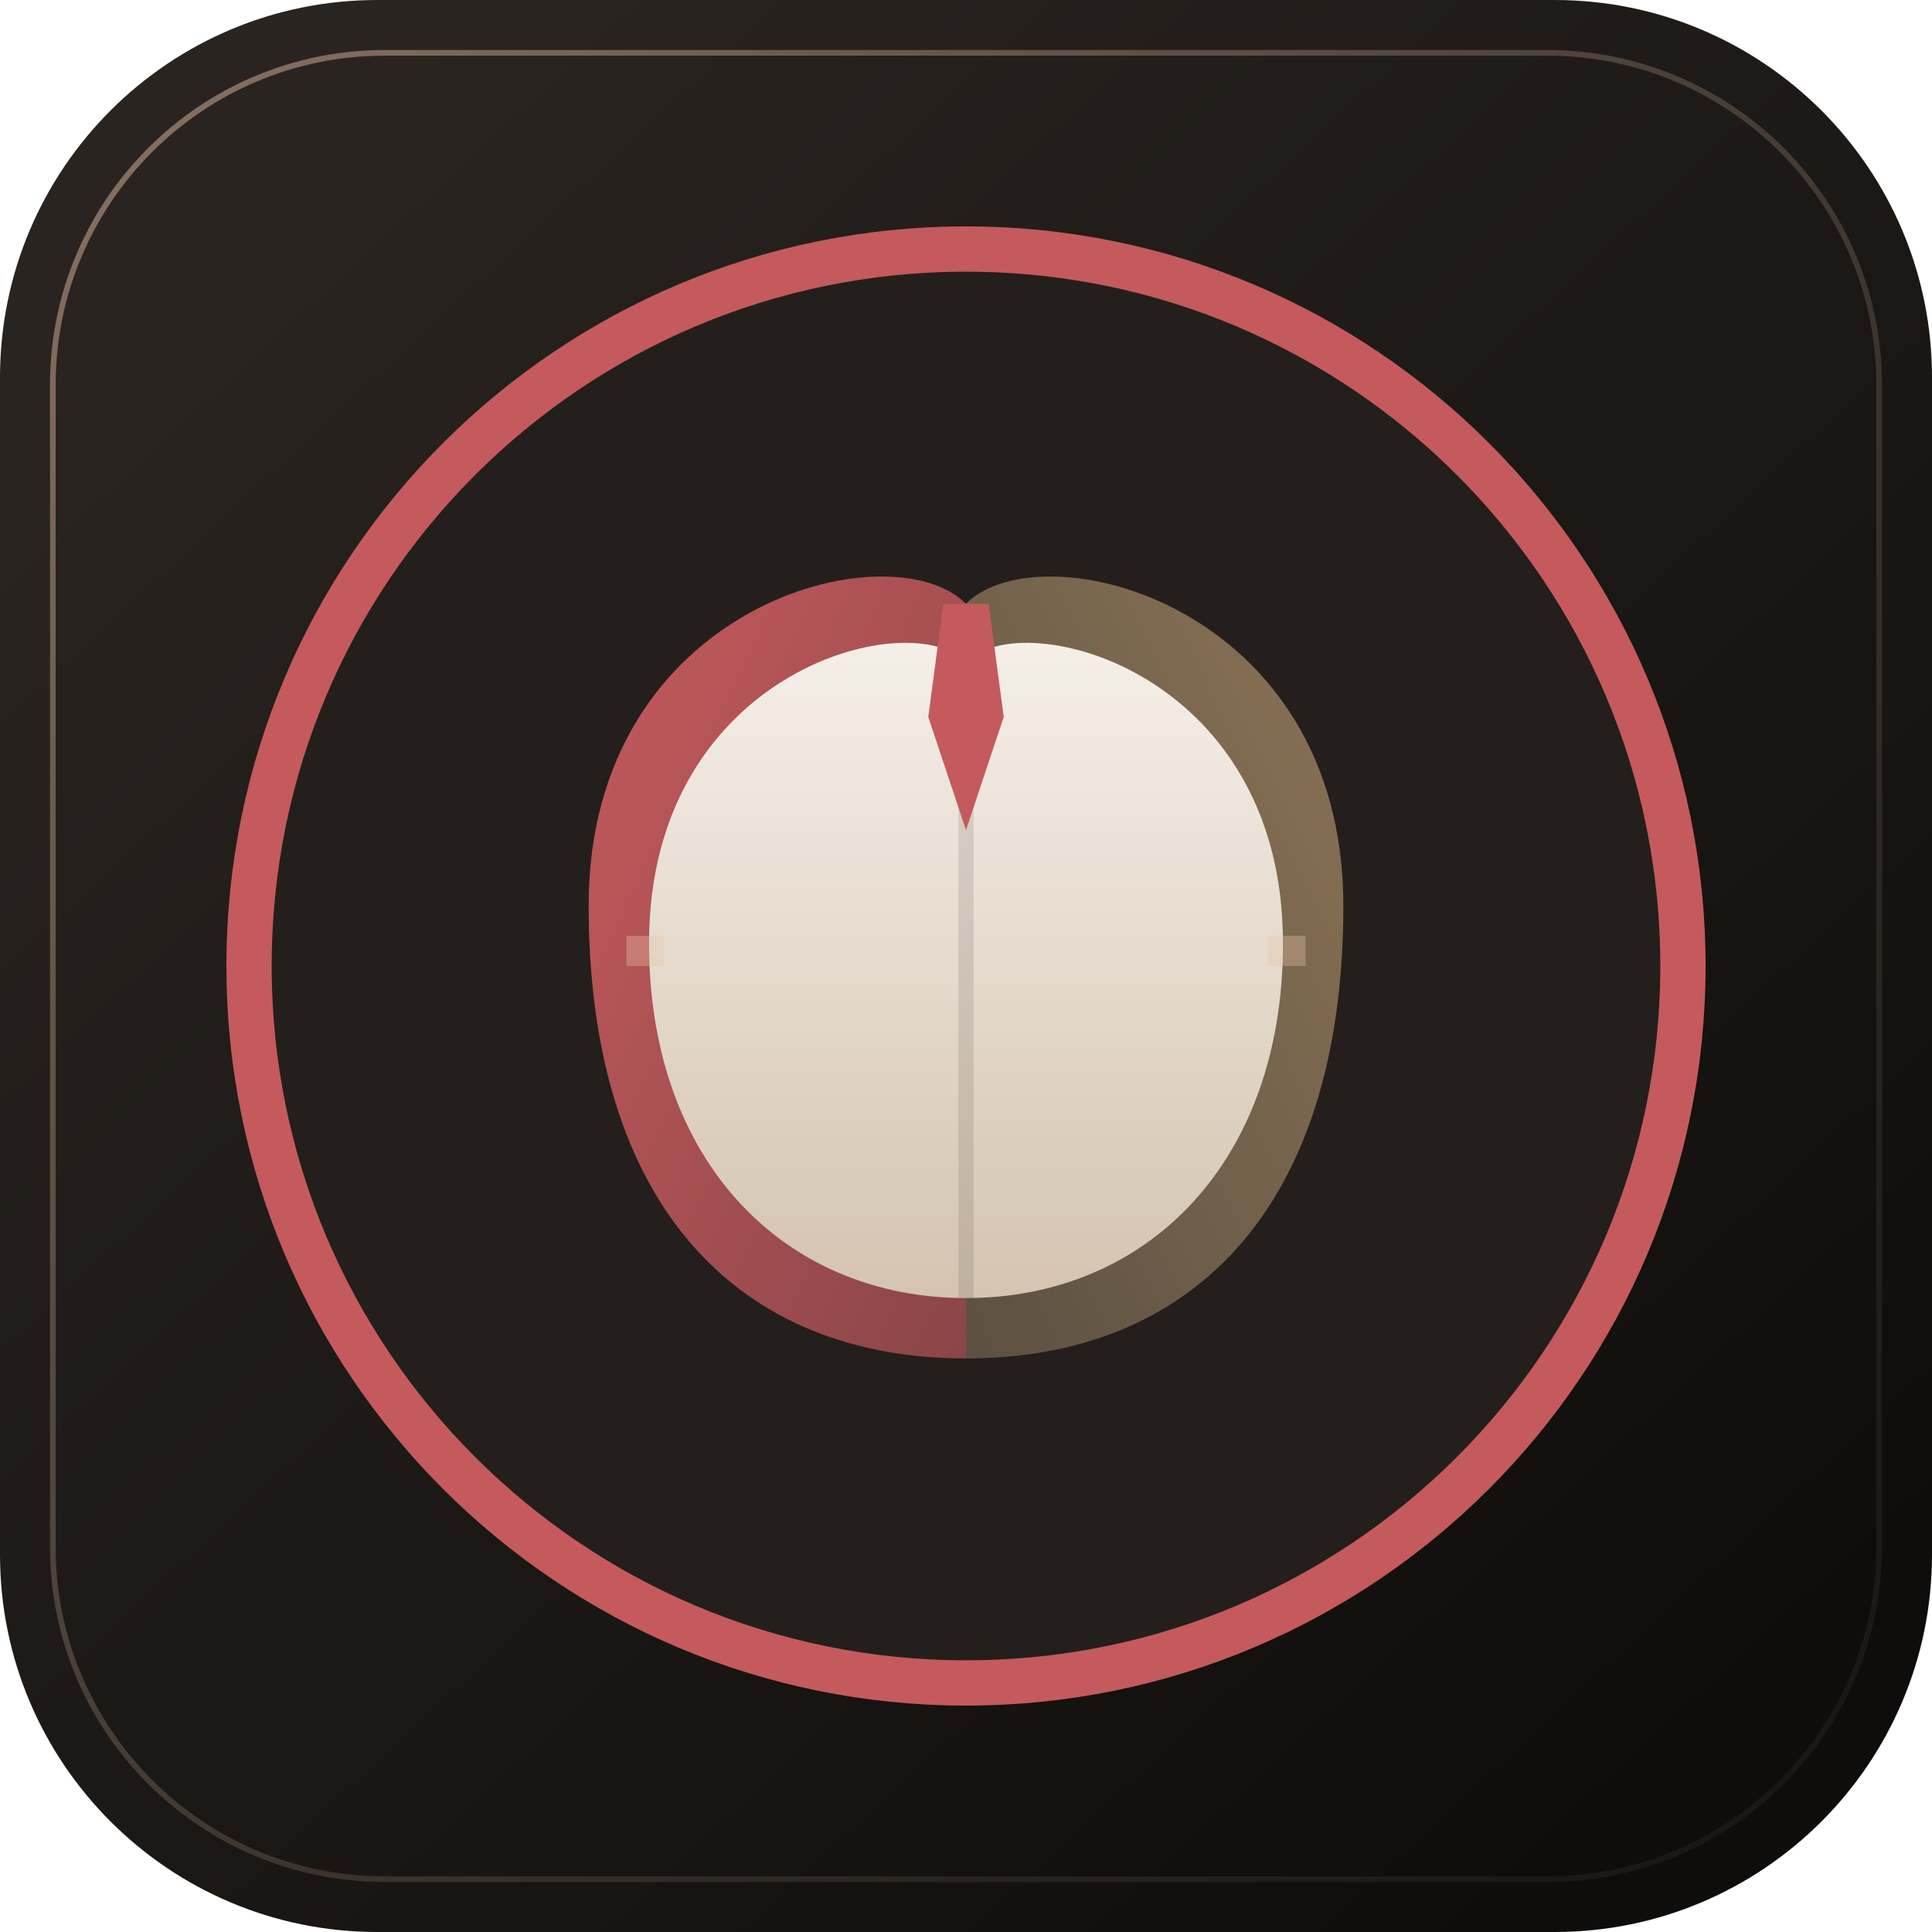
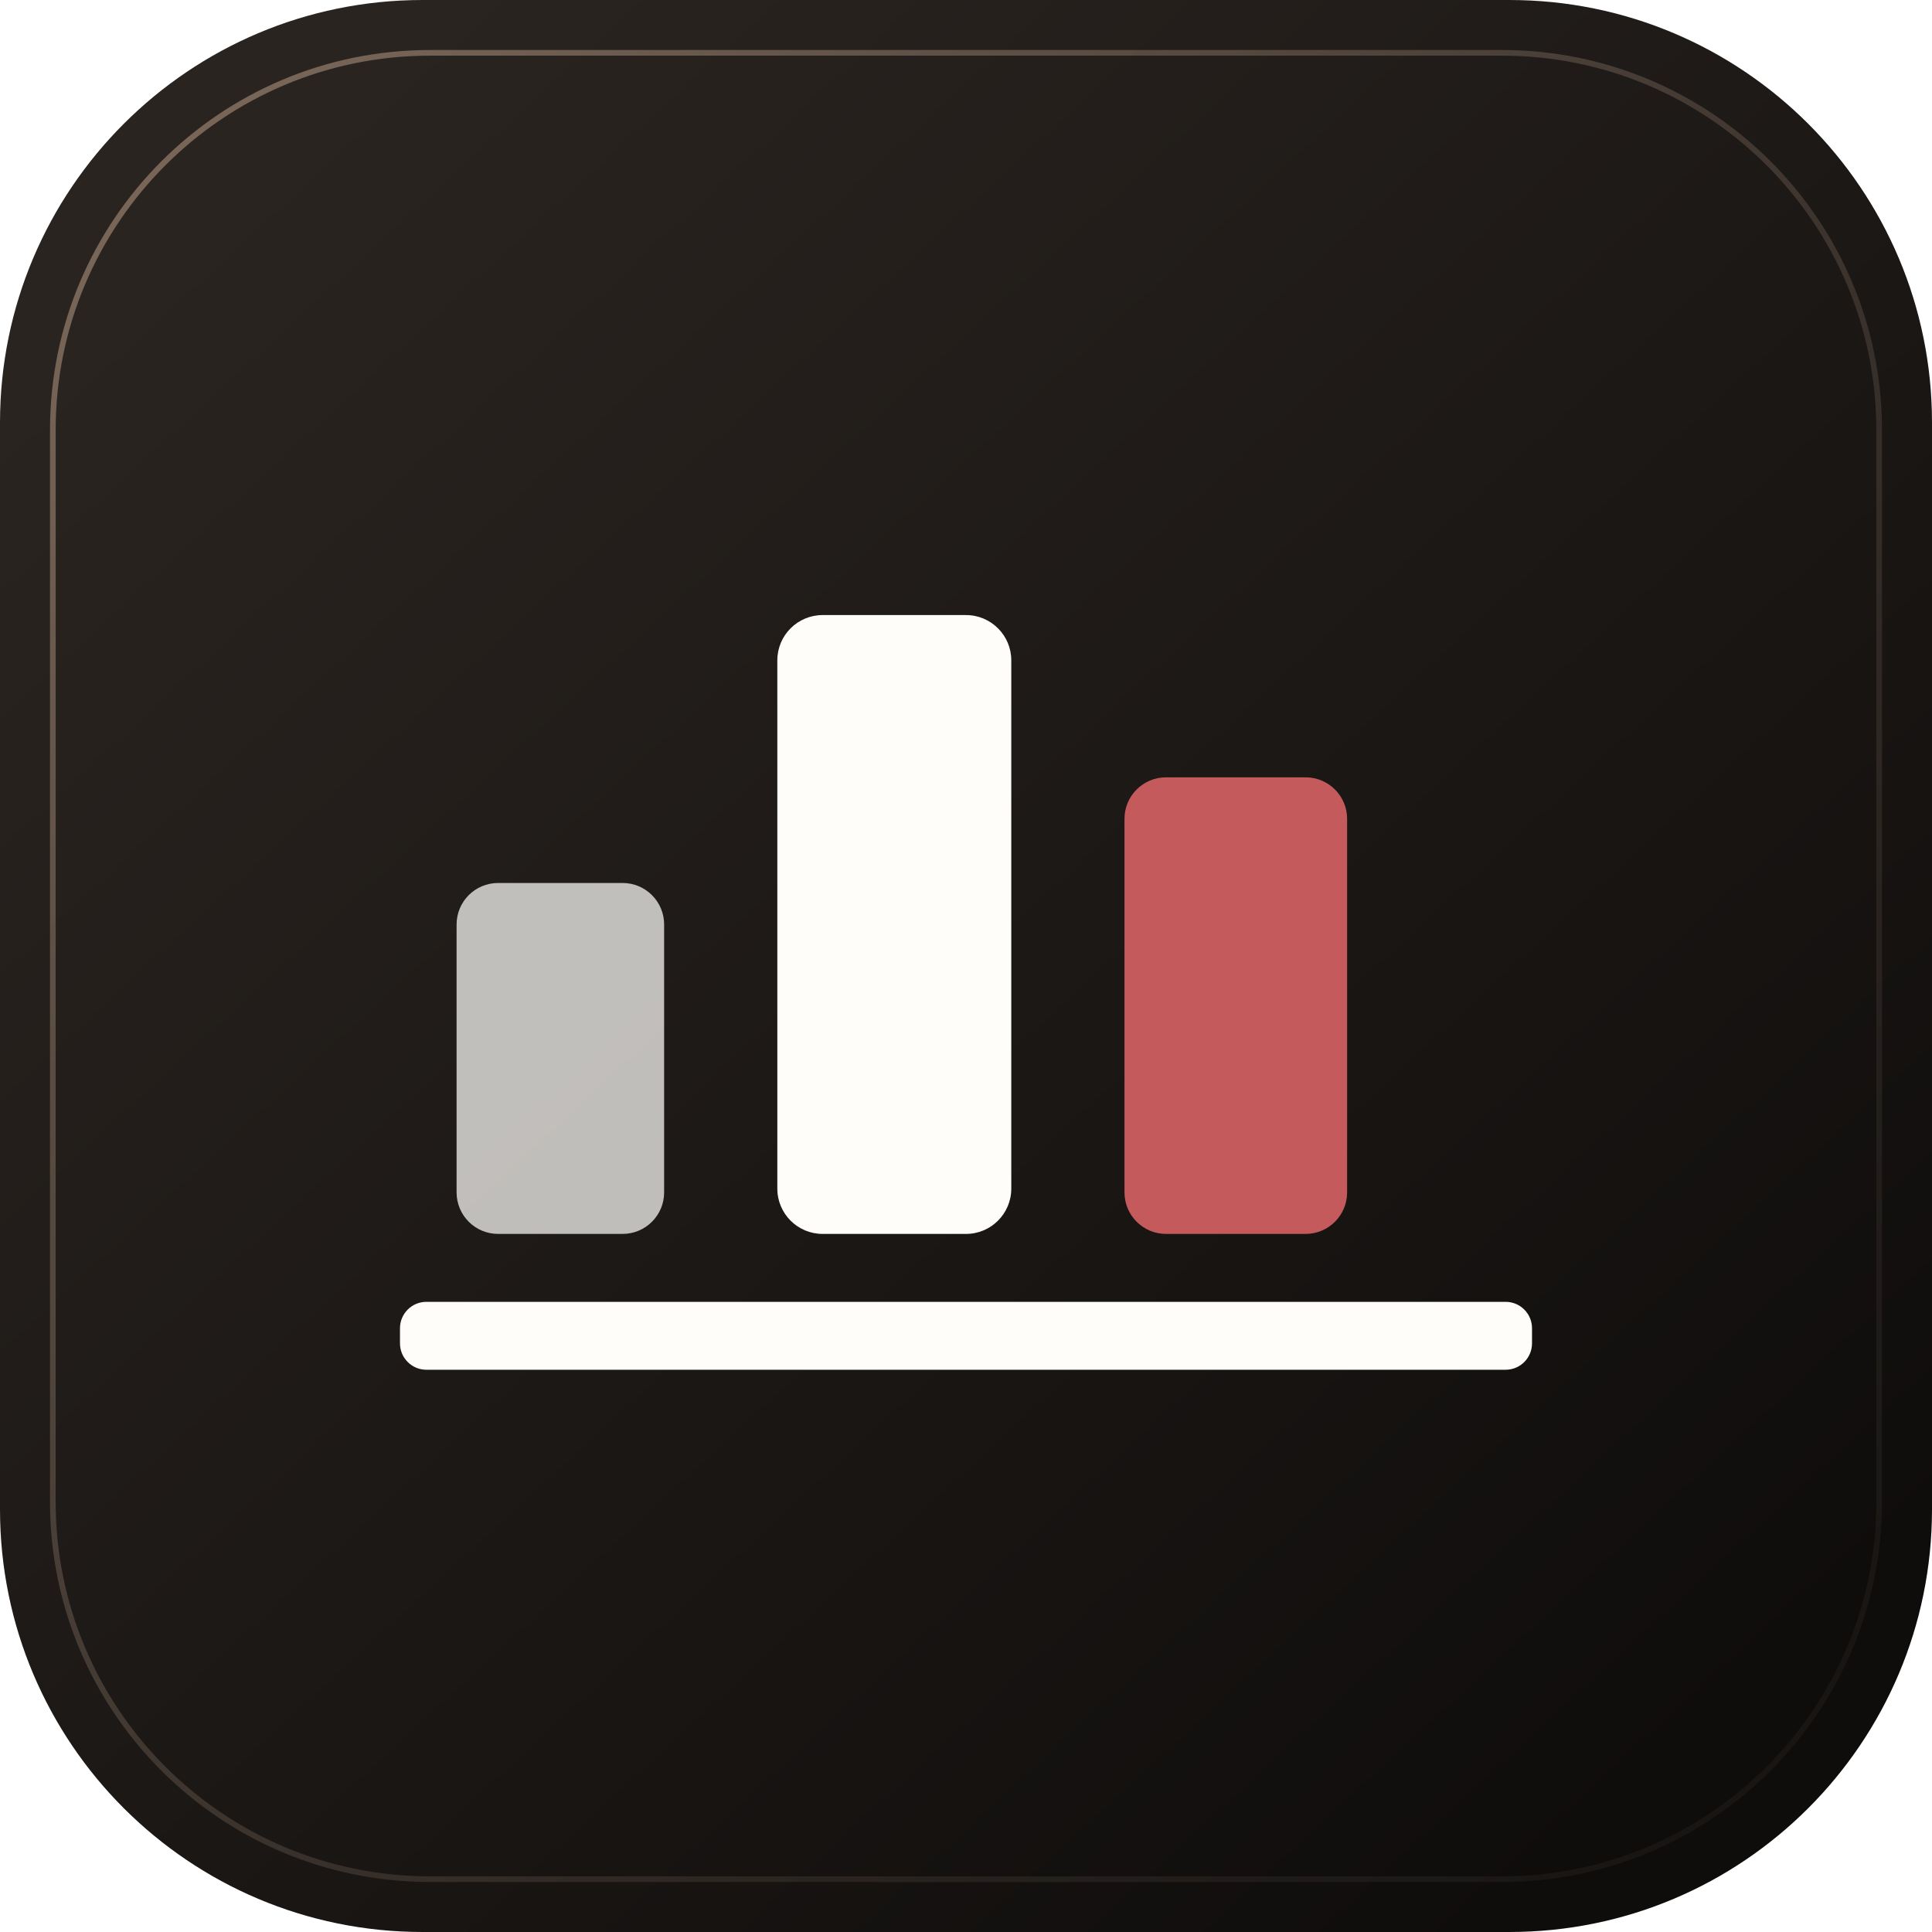
<svg xmlns="http://www.w3.org/2000/svg" width="1024" height="1024" viewBox="0 0 1024 1024" role="img" aria-label="Shelfmark">
  <defs>
-     <linearGradient id="bg" x1="128" y1="96" x2="896" y2="928" gradientUnits="userSpaceOnUse">
+     <linearGradient id="sm-bg" x1="128" y1="96" x2="896" y2="928" gradientUnits="userSpaceOnUse">
      <stop offset="0%" stop-color="#2a2420" />
      <stop offset="100%" stop-color="#0f0d0c" />
    </linearGradient>
-     <linearGradient id="rim" x1="0%" y1="0%" x2="100%" y2="100%">
-       <stop offset="0%" stop-color="#e8c4a8" stop-opacity="0.5" />
-       <stop offset="100%" stop-color="#4a403a" stop-opacity="0.15" />
-     </linearGradient>
-     <linearGradient id="page" x1="0" y1="0" x2="0" y2="1">
-       <stop offset="0%" stop-color="#f5efe8" />
-       <stop offset="100%" stop-color="#d4c4b0" />
-     </linearGradient>
-     <linearGradient id="coverL" x1="0" y1="0" x2="1" y2="1">
-       <stop offset="0%" stop-color="#c45a5c" />
-       <stop offset="100%" stop-color="#8b4548" />
-     </linearGradient>
-     <linearGradient id="coverR" x1="1" y1="0" x2="0" y2="1">
-       <stop offset="0%" stop-color="#8b7355" />
-       <stop offset="100%" stop-color="#5c5042" />
+     <linearGradient id="sm-rim" x1="0%" y1="0%" x2="100%" y2="100%">
+       <stop offset="0%" stop-color="#e8c4a8" stop-opacity="0.45" />
+       <stop offset="100%" stop-color="#4a403a" stop-opacity="0.12" />
    </linearGradient>
  </defs>
-   <rect width="1024" height="1024" rx="200" fill="url(#bg)" />
-   <rect x="28" y="28" width="968" height="968" rx="176" fill="none" stroke="url(#rim)" stroke-width="3" />
-   <circle cx="512" cy="512" r="380" fill="#241f1c" stroke="#c45a5c" stroke-width="24" />
-   <g transform="translate(512 520)">
-     <path fill="url(#coverL)" d="M -200 -40 C -200 -200 -40 -240 0 -200 C 0 -200 0 200 0 200 C -120 200 -200 120 -200 -40 Z" />
-     <path fill="url(#coverR)" d="M 200 -40 C 200 -200 40 -240 0 -200 C 0 -200 0 200 0 200 C 120 200 200 120 200 -40 Z" />
-     <path fill="url(#page)" d="M -168 -20 C -168 -168 -24 -200 0 -168 L 0 168 C -96 168 -168 96 -168 -20 Z" />
-     <path fill="url(#page)" d="M 168 -20 C 168 -168 24 -200 0 -168 L 0 168 C 96 168 168 96 168 -20 Z" />
-     <path fill="#1e1916" opacity="0.12" d="M -4 -168 L 4 -168 L 4 168 L -4 168 Z" />
-     <path fill="#c45a5c" d="M -12 -200 L 12 -200 L 20 -140 L 0 -80 L -20 -140 Z" />
-     <path fill="#e8c4a8" opacity="0.35" d="M -180 -24 L -160 -24 L -160 -8 L -180 -8 Z" />
-     <path fill="#e8c4a8" opacity="0.35" d="M 160 -24 L 180 -24 L 180 -8 L 160 -8 Z" />
+   <rect width="1024" height="1024" rx="224" fill="url(#sm-bg)" />
+   <rect x="28" y="28" width="968" height="968" rx="200" fill="none" stroke="url(#sm-rim)" stroke-width="3" />
+   <g transform="translate(512 512)" fill="#fffdfa">
+     <rect x="-270" y="-44" width="110" height="186" rx="22" opacity="0.72" />
+     <rect x="-100" y="-186" width="124" height="328" rx="24" />
+     <rect x="84" y="-100" width="118" height="242" rx="22" fill="#c45a5c" />
+     <rect x="-300" y="178" width="600" height="36" rx="14" />
  </g>
</svg>
